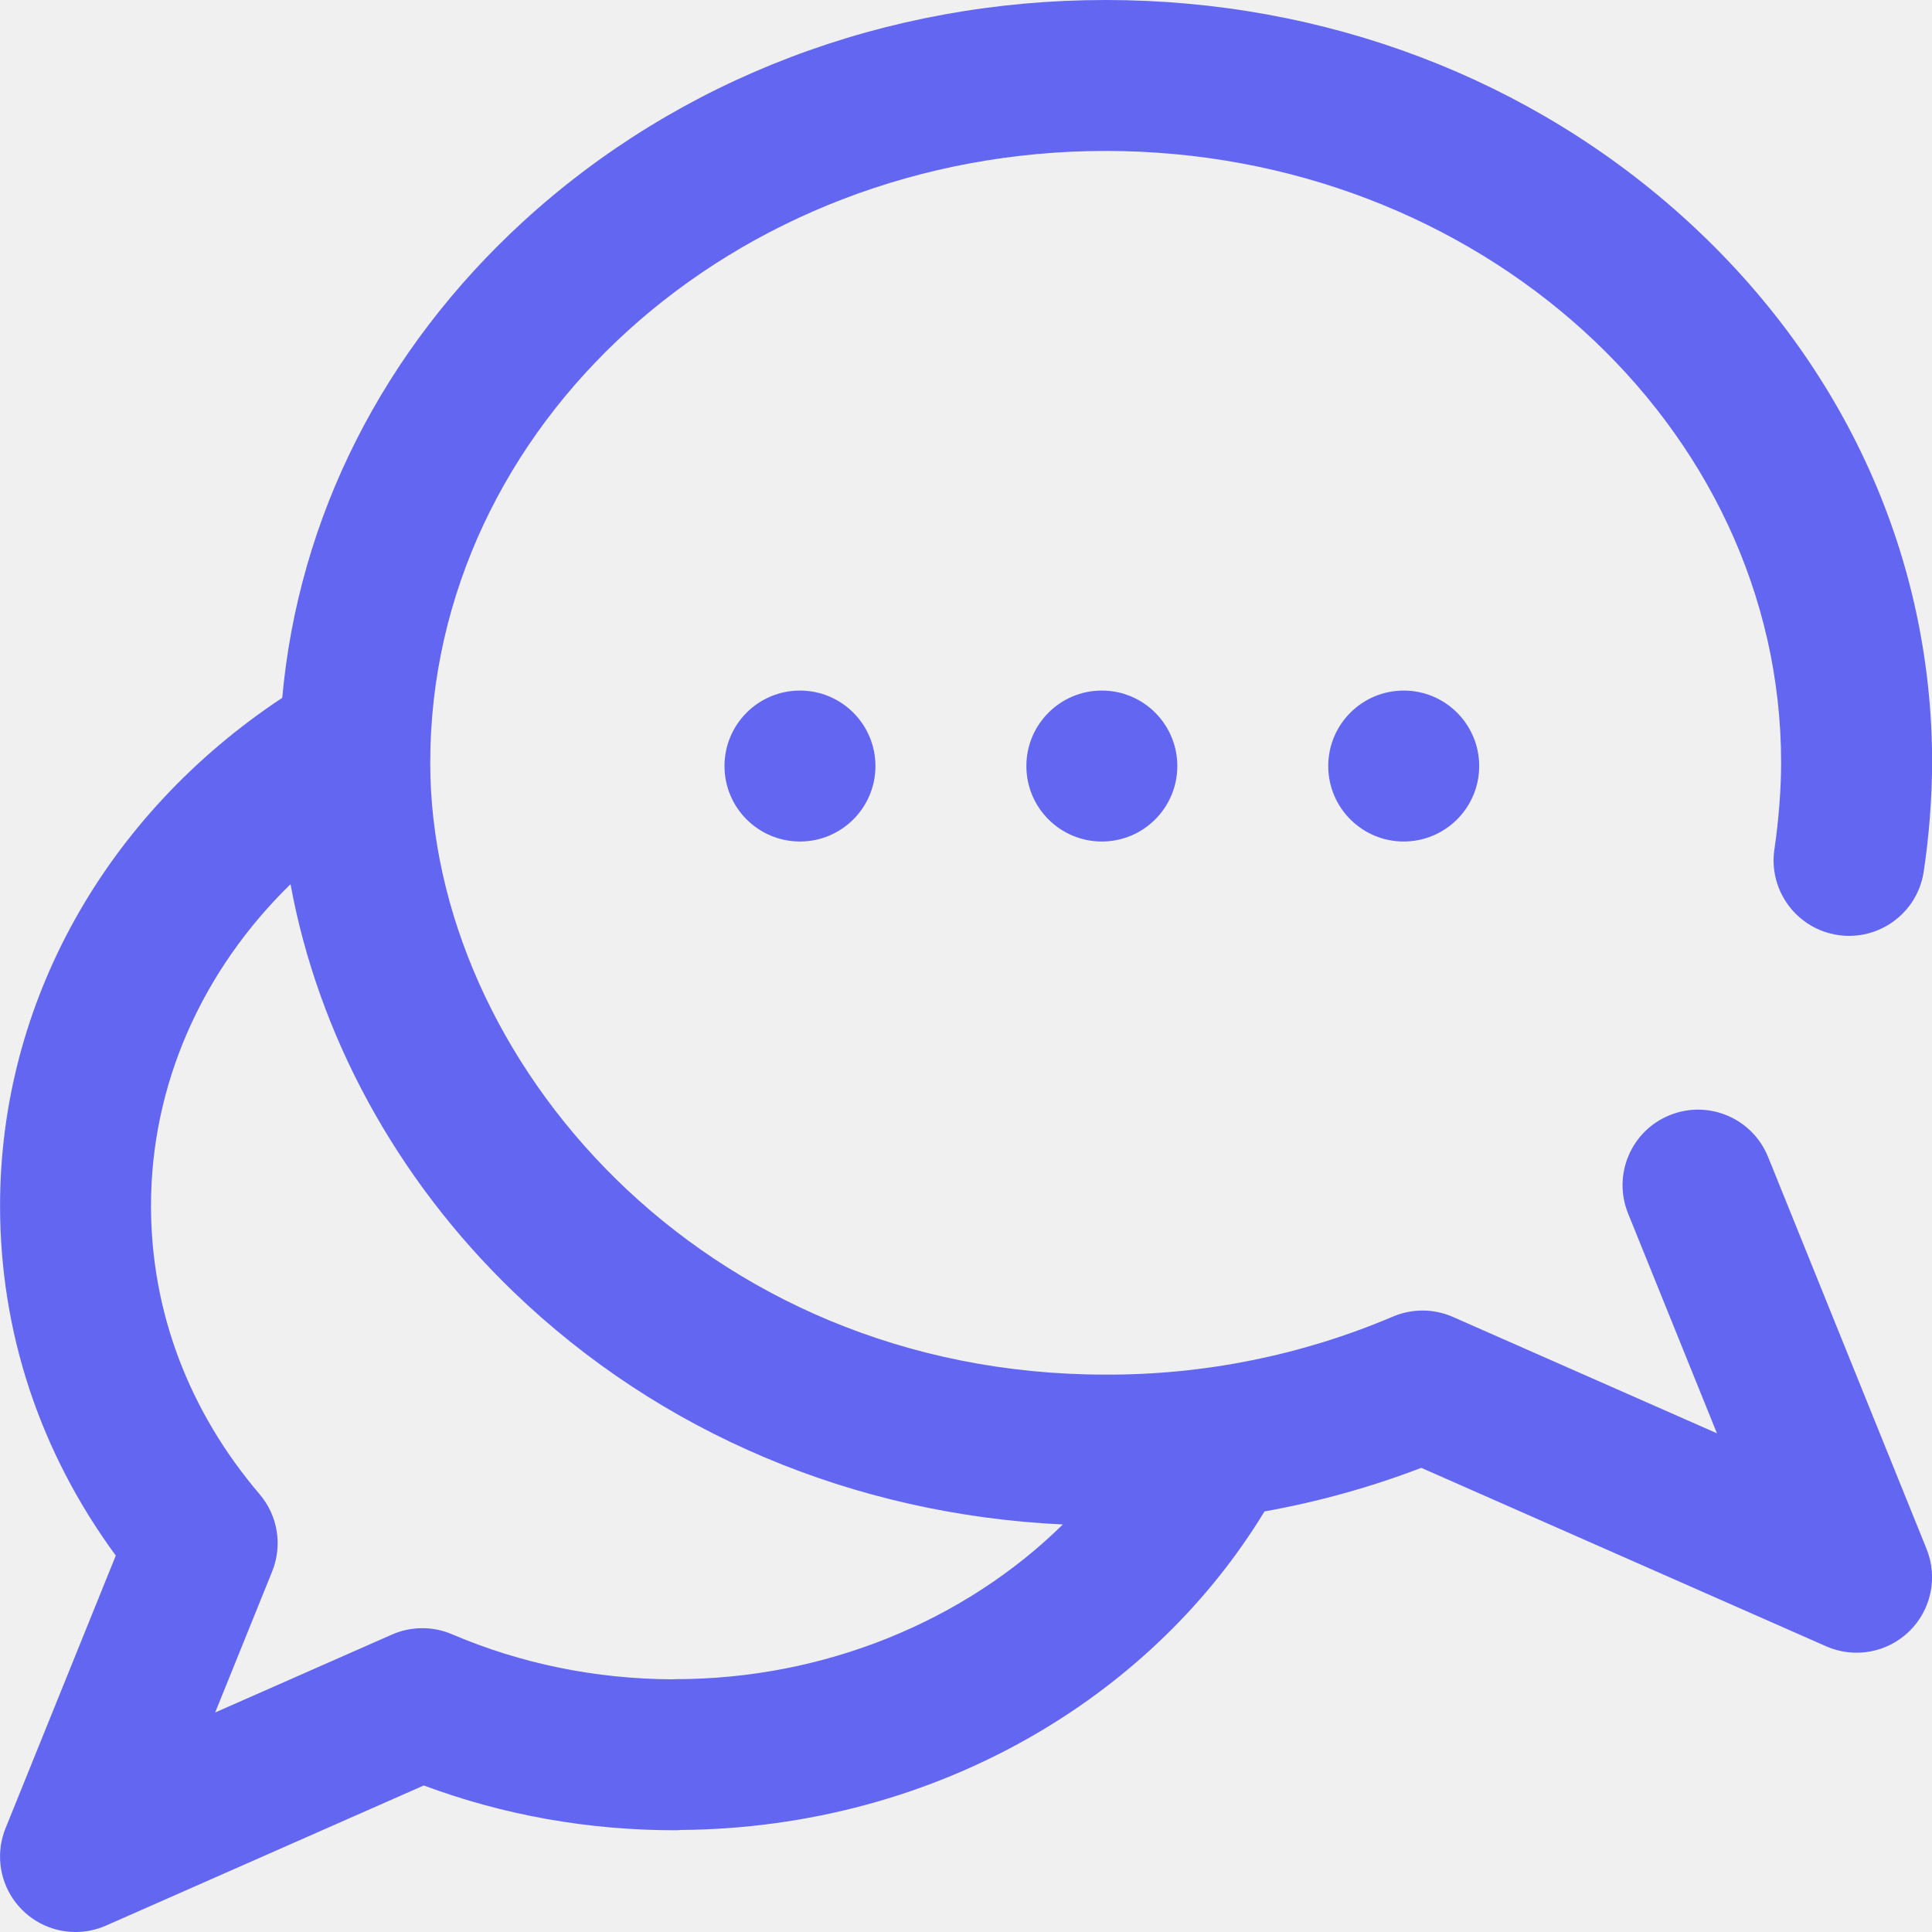
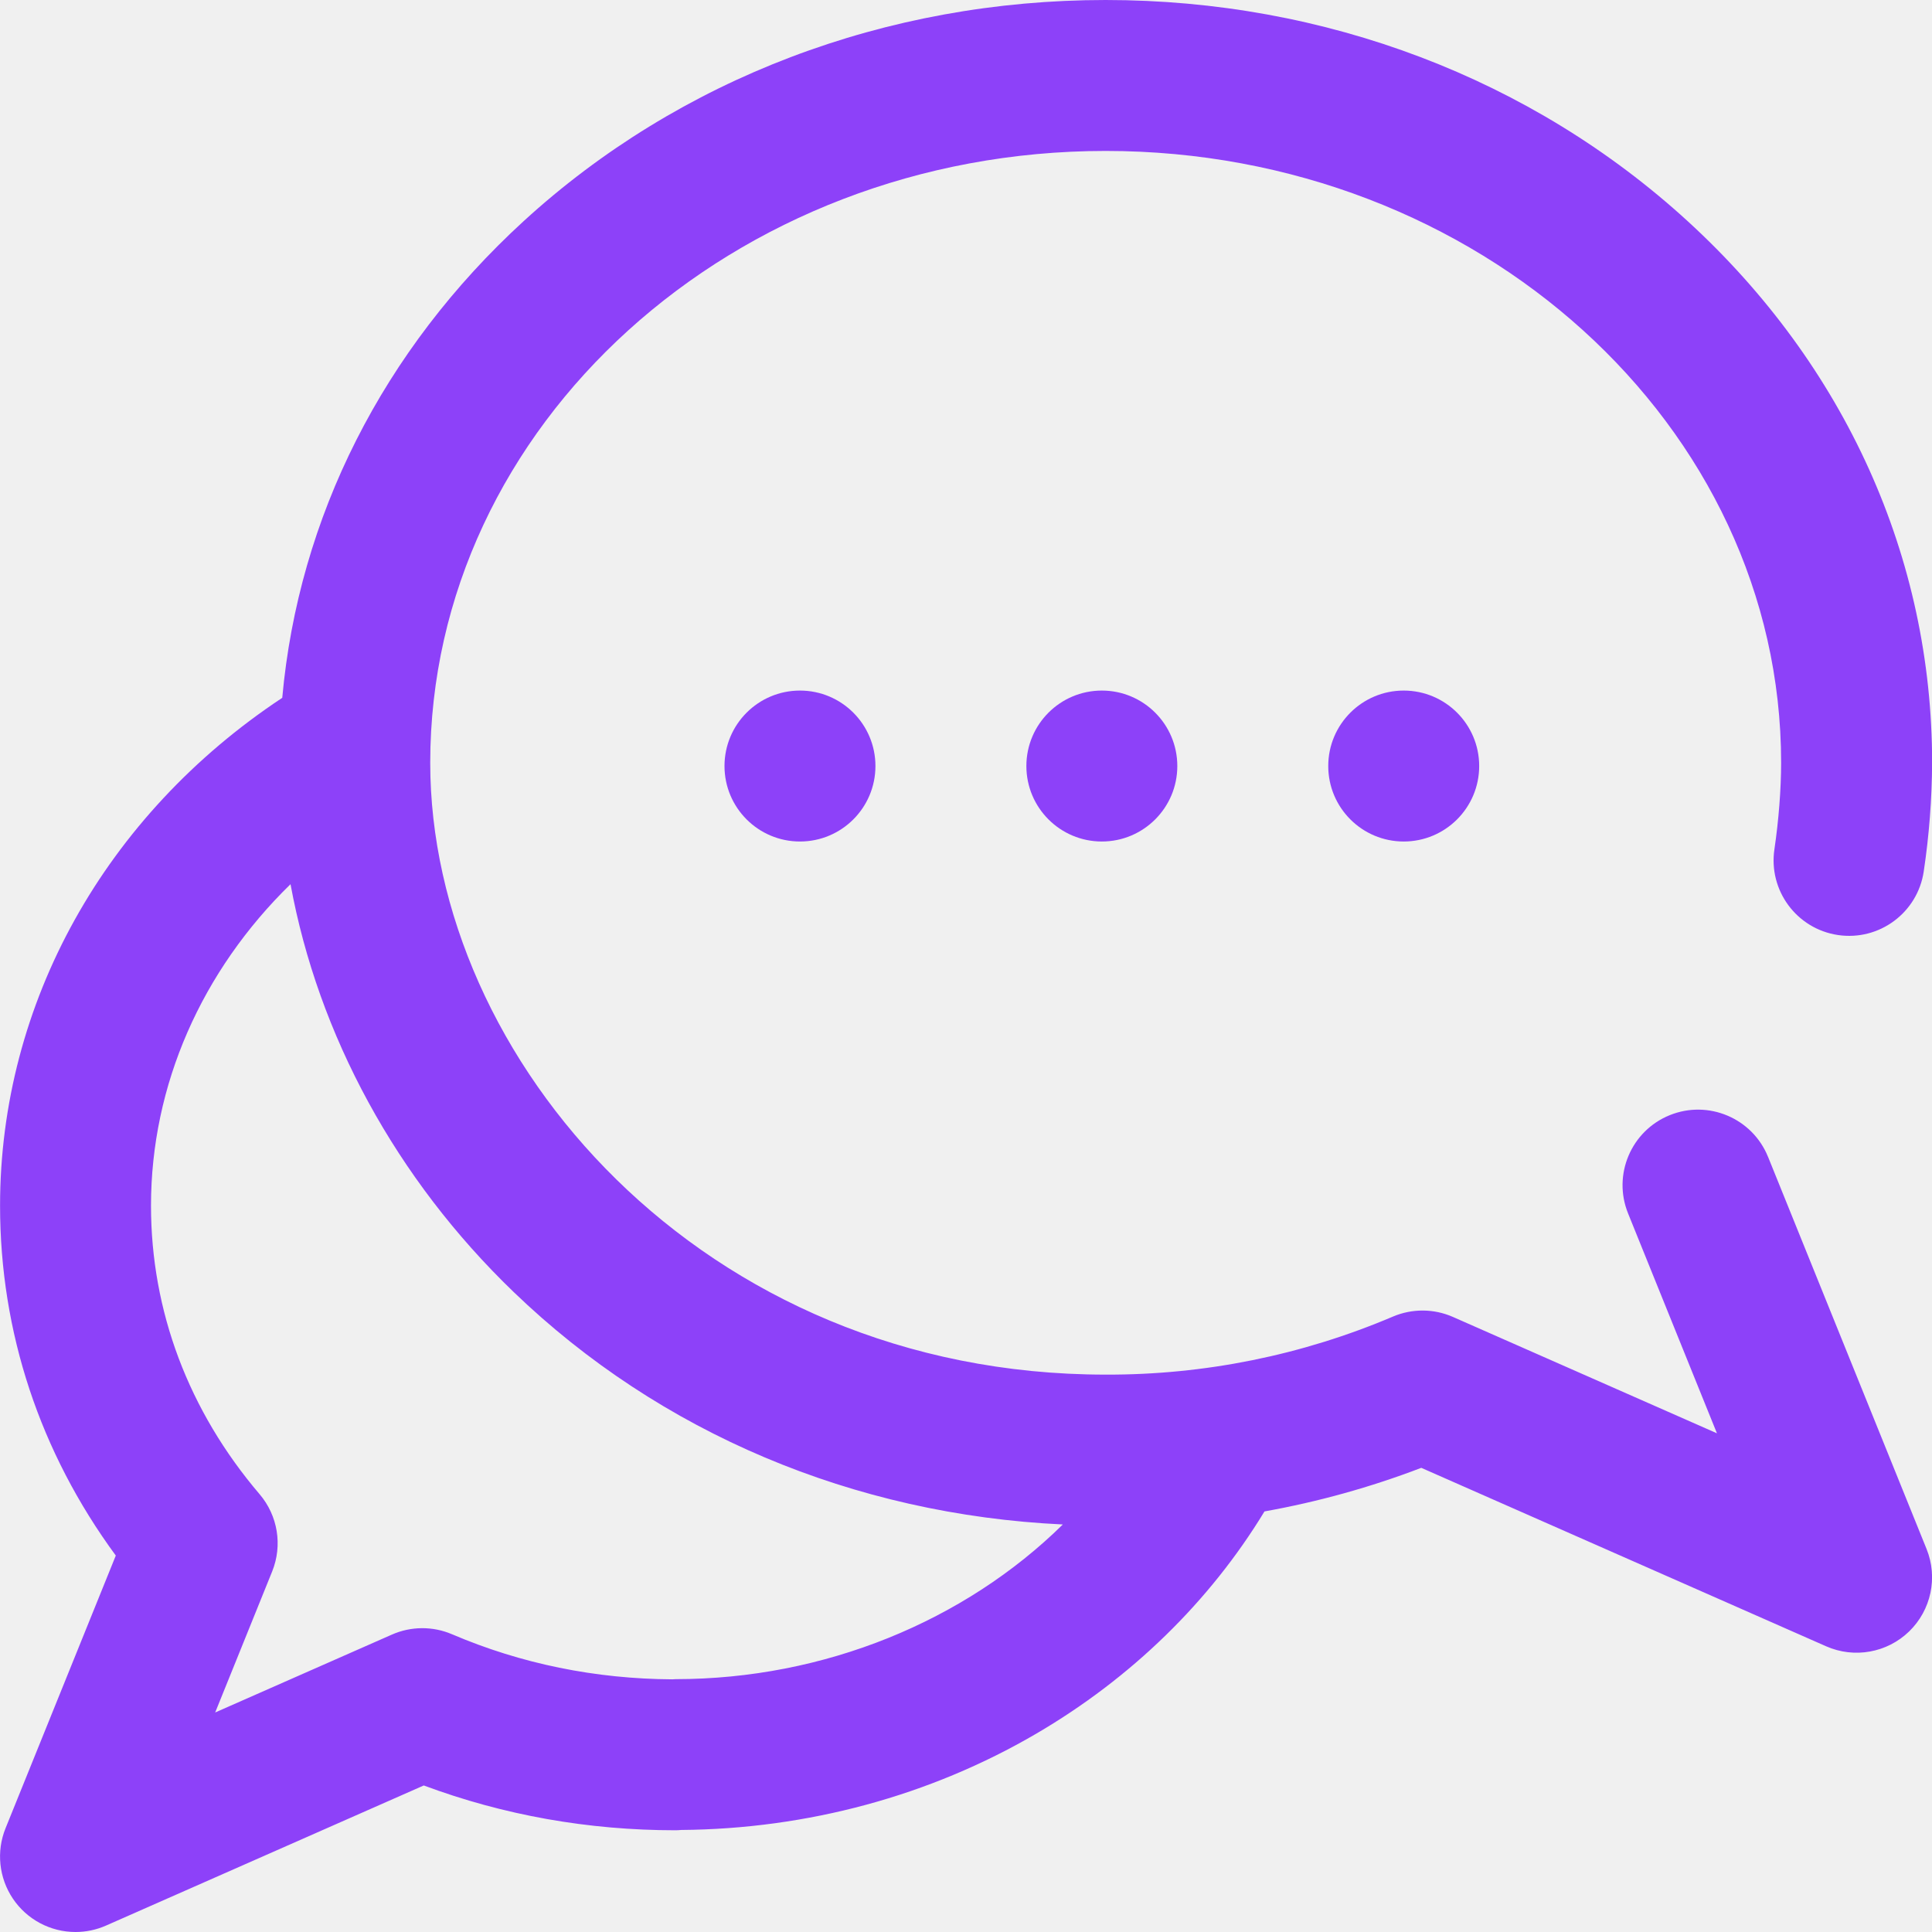
<svg xmlns="http://www.w3.org/2000/svg" xmlns:xlink="http://www.w3.org/1999/xlink" width="32" height="32" fill="none">
-   <g clip-path="url(#A)" fill="#6366f1">
+   <g clip-path="url(#A)" fill="#8d41f9">
    <path d="M29.284 19.161a1.25 1.25 0 1 0-2.318.937l1.472 3.642-4.372-1.927a1.25 1.25 0 0 0-.995-.006 12.05 12.05 0 0 1-4.758.961c-6.692 0-11.187-5.24-11.187-10.133C7.126 7.046 12.144 2.5 18.313 2.5s11.188 4.546 11.188 10.134c0 .436-.041.958-.111 1.432a1.25 1.25 0 1 0 2.473.369 12.62 12.62 0 0 0 .139-1.801c0-3.396-1.438-6.582-4.049-8.971C25.371 1.301 21.948 0 18.313 0s-7.058 1.301-9.639 3.662c-2.333 2.136-3.729 4.907-3.999 7.896C1.74 13.501.001 16.616.001 19.97c0 2.095.66 4.084 1.917 5.795L.092 30.281A1.25 1.25 0 0 0 1.251 32a1.25 1.25 0 0 0 .504-.106l5.264-2.321c1.324.493 2.724.742 4.169.742.031 0 .062-.002.093-.005 2.09-.016 4.122-.566 5.881-1.594 1.576-.921 2.873-2.187 3.782-3.682.887-.159 1.755-.4 2.597-.722l6.706 2.956a1.25 1.25 0 0 0 1.374-.246 1.25 1.25 0 0 0 .289-1.366l-2.626-6.496zm-18.095 8.651c-.017 0-.034.002-.051.003-1.276-.007-2.505-.257-3.652-.747a1.25 1.25 0 0 0-.995.006l-2.927 1.29.944-2.336a1.25 1.25 0 0 0-.208-1.279c-1.177-1.381-1.799-3.033-1.799-4.779 0-1.998.84-3.89 2.311-5.325.458 2.495 1.749 4.882 3.698 6.757 2.424 2.333 5.631 3.685 9.094 3.848-1.626 1.6-3.952 2.562-6.415 2.562z" />
    <use xlink:href="#B" />
    <path d="M23.25 13.938a1.25 1.25 0 1 0 0-2.5 1.25 1.25 0 1 0 0 2.5zm-10 0a1.25 1.25 0 1 0 0-2.5 1.25 1.25 0 1 0 0 2.5z" />
  </g>
  <defs>
    <clipPath id="A">
      <path fill="#fff" d="M0 0h32v32H0z" />
    </clipPath>
    <path id="B" d="M18.25 13.938a1.25 1.25 0 1 0 0-2.5 1.25 1.25 0 1 0 0 2.5z" />
  </defs>
</svg>
